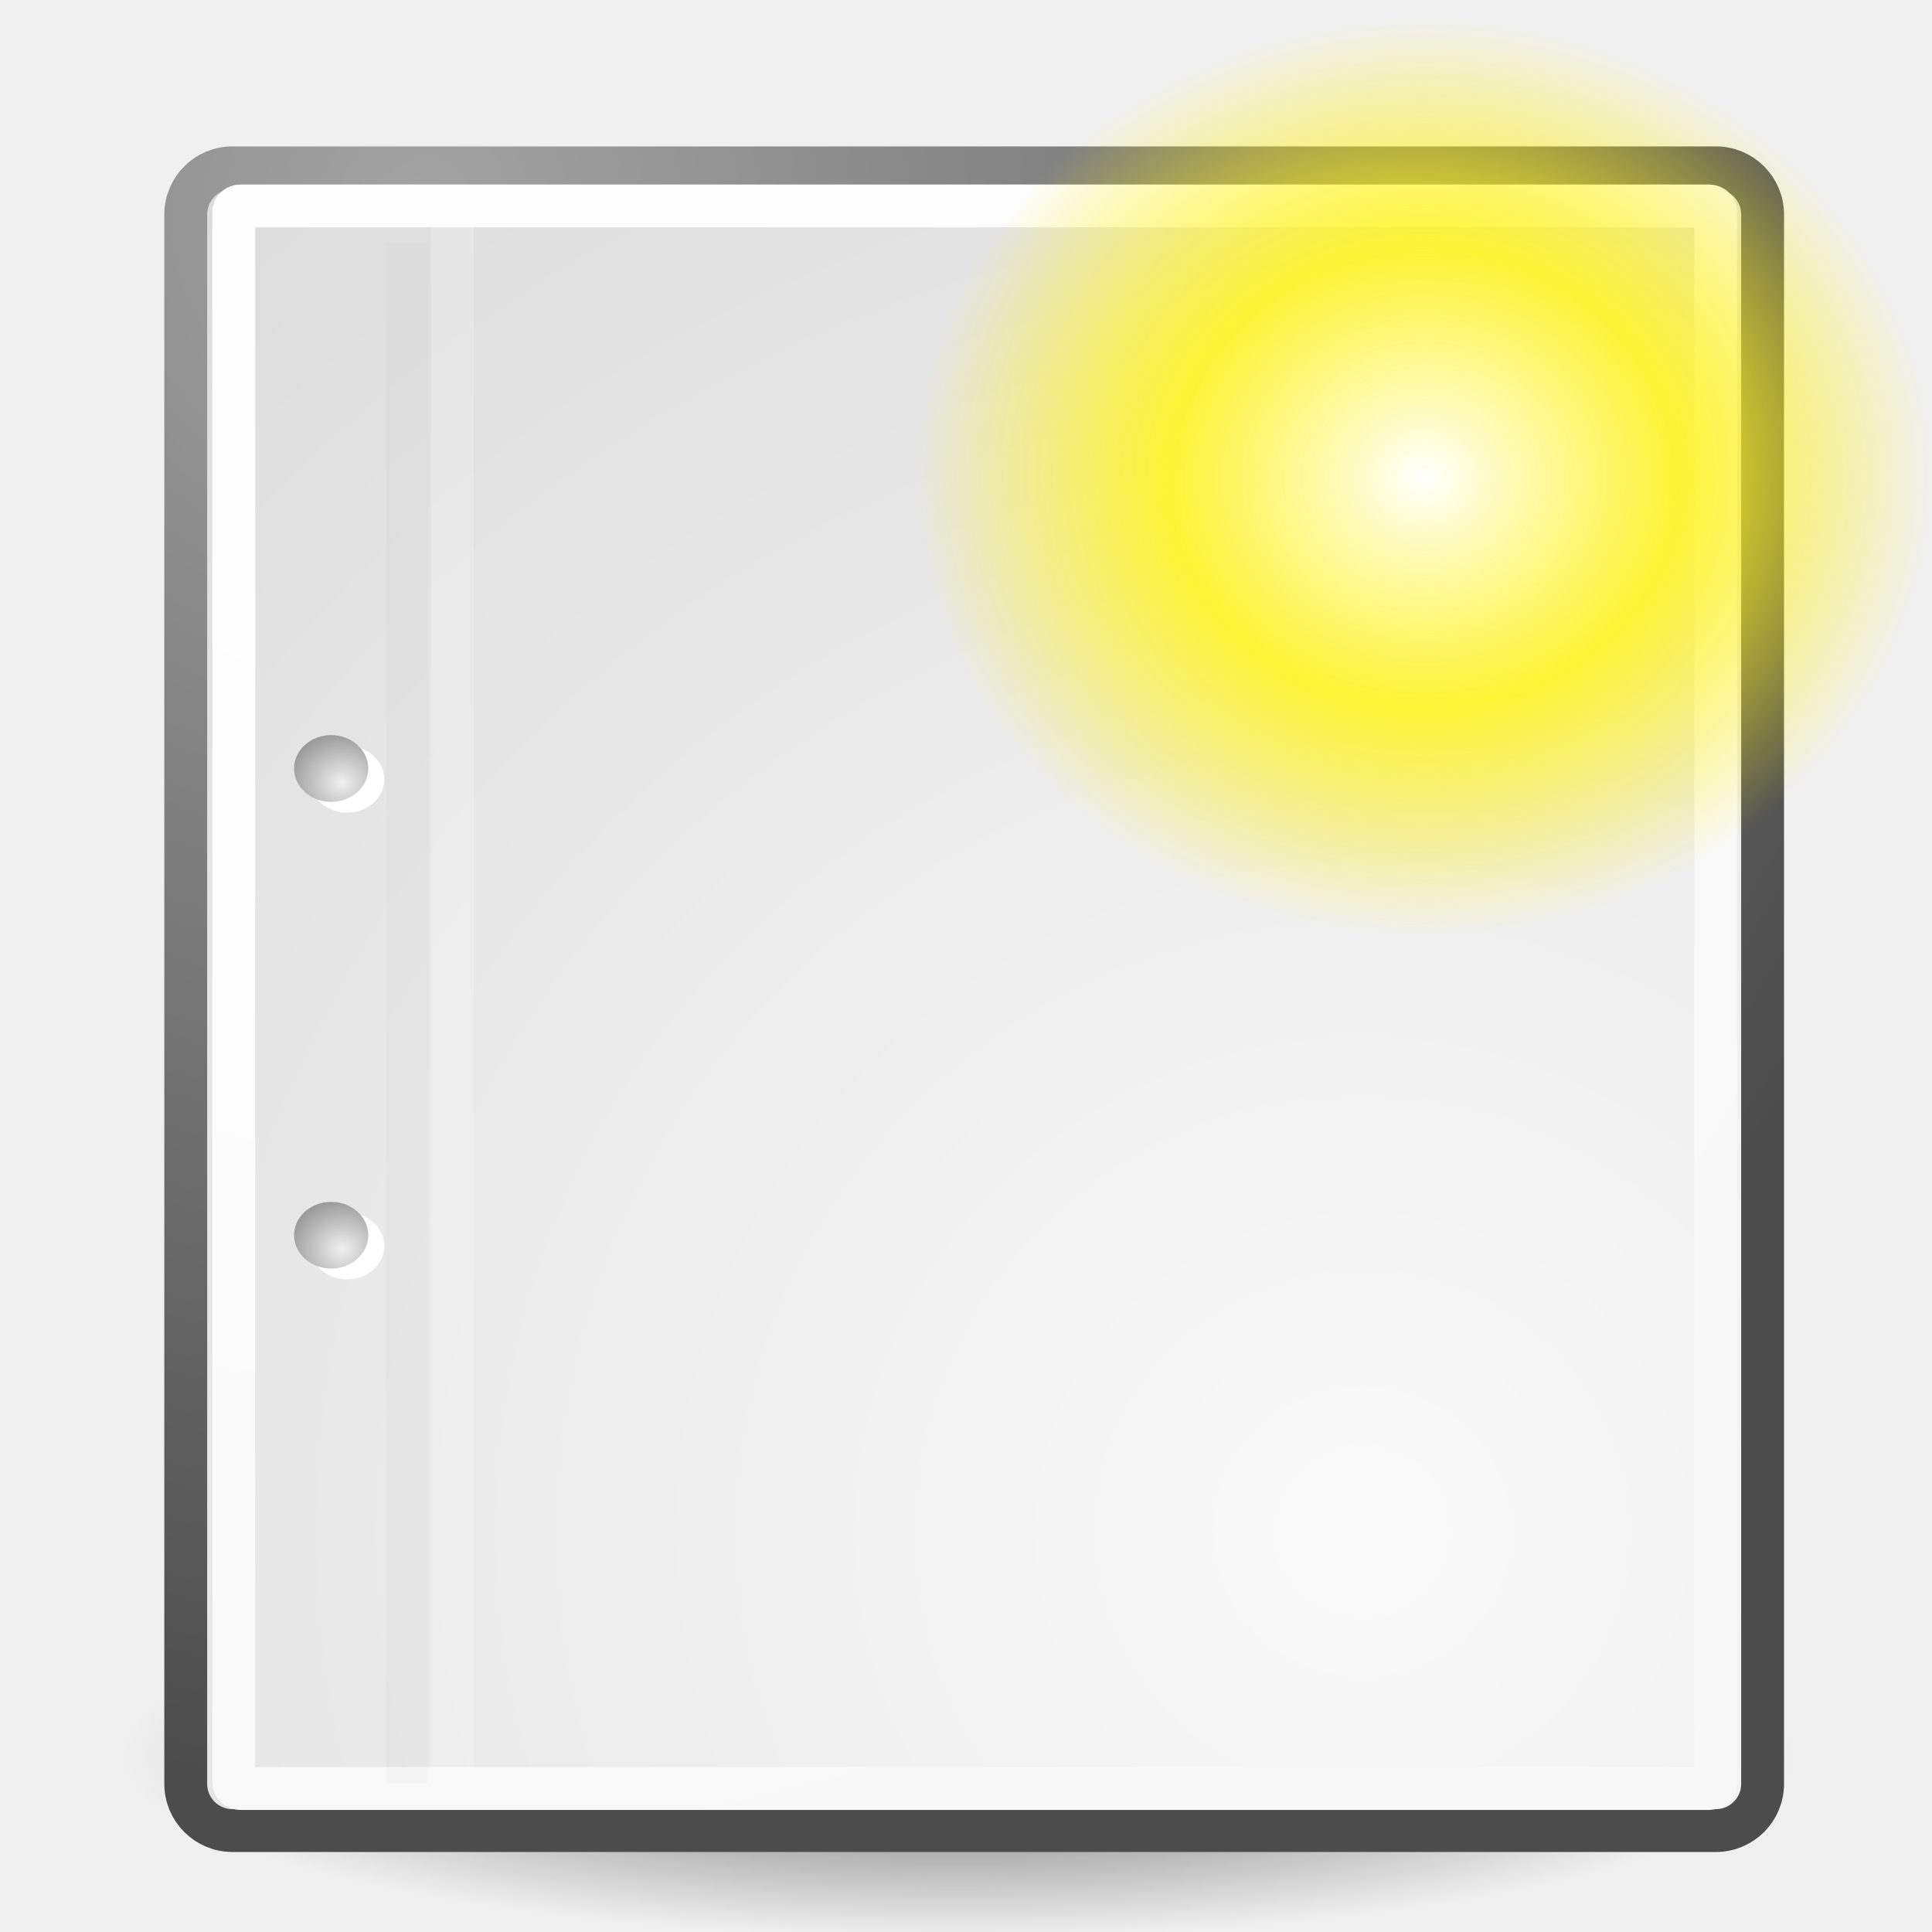
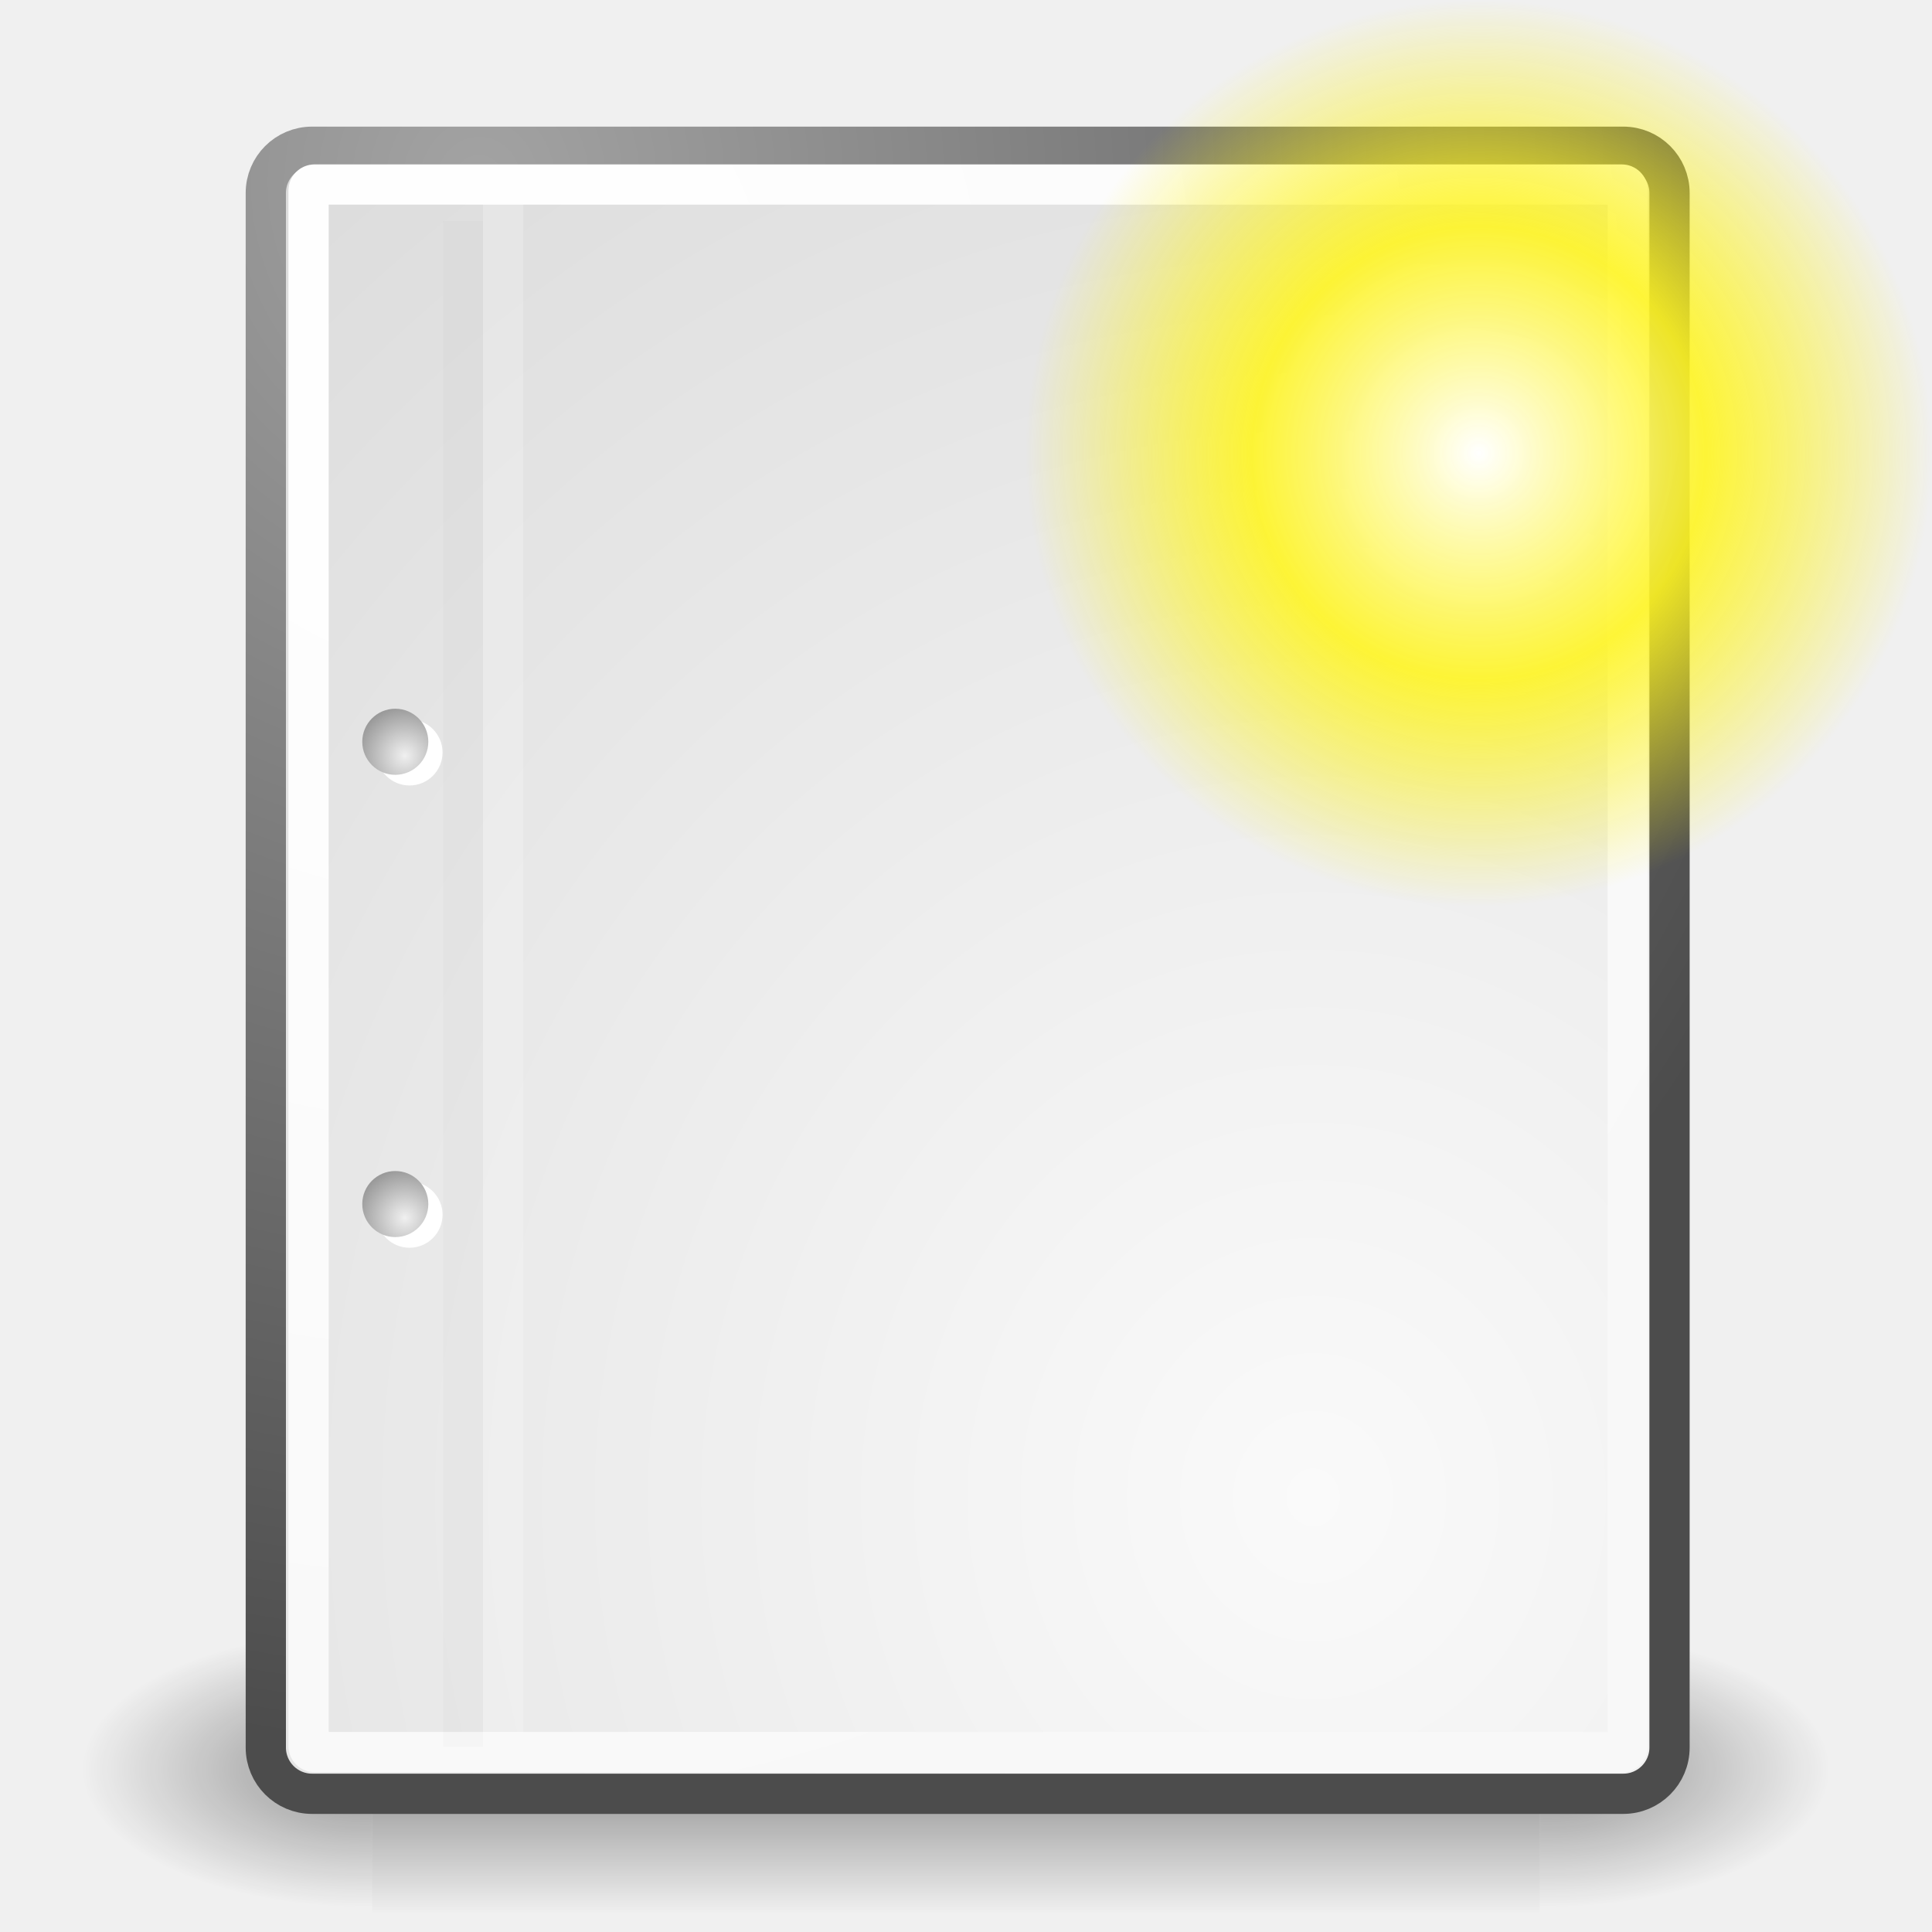
- <svg xmlns="http://www.w3.org/2000/svg" xmlns:xlink="http://www.w3.org/1999/xlink" width="22" height="22" id="svg249" version="1.0">
+ <svg xmlns="http://www.w3.org/2000/svg" xmlns:xlink="http://www.w3.org/1999/xlink" width="48px" height="48px" id="svg249">
  <defs id="defs3">
+     <radialGradient xlink:href="#linearGradient5060" id="radialGradient5031" gradientUnits="userSpaceOnUse" gradientTransform="matrix(-2.774389,0,0,1.969706,112.7623,-872.8854)" cx="605.714" cy="486.648" fx="605.714" fy="486.648" r="117.143" />
+     <linearGradient id="linearGradient5060">
+       <stop style="stop-color:black;stop-opacity:1;" offset="0" id="stop5062" />
+       <stop style="stop-color:black;stop-opacity:0;" offset="1" id="stop5064" />
+     </linearGradient>
+     <radialGradient xlink:href="#linearGradient5060" id="radialGradient5029" gradientUnits="userSpaceOnUse" gradientTransform="matrix(2.774389,0,0,1.969706,-1891.633,-872.8854)" cx="605.714" cy="486.648" fx="605.714" fy="486.648" r="117.143" />
+     <linearGradient id="linearGradient5048">
+       <stop style="stop-color:black;stop-opacity:0;" offset="0" id="stop5050" />
+       <stop id="stop5056" offset="0.5" style="stop-color:black;stop-opacity:1;" />
+       <stop style="stop-color:black;stop-opacity:0;" offset="1" id="stop5052" />
+     </linearGradient>
+     <linearGradient xlink:href="#linearGradient5048" id="linearGradient5027" gradientUnits="userSpaceOnUse" gradientTransform="matrix(2.774389,0,0,1.969706,-1892.179,-872.8854)" x1="302.857" y1="366.648" x2="302.857" y2="609.505" />
    <linearGradient id="linearGradient4542">
      <stop style="stop-color:#000000;stop-opacity:1;" offset="0" id="stop4544" />
      <stop style="stop-color:#000000;stop-opacity:0;" offset="1" id="stop4546" />
    </linearGradient>
-     <radialGradient xlink:href="#linearGradient4542" id="radialGradient4548" cx="24.307" cy="42.078" fx="24.307" fy="42.078" r="15.822" gradientTransform="matrix(1,0,0,0.284916,0,30.08928)" gradientUnits="userSpaceOnUse" />
+     <radialGradient xlink:href="#linearGradient4542" id="radialGradient4548" cx="24.307" cy="42.078" fx="24.307" fy="42.078" r="15.822" gradientTransform="matrix(1,0,0,0.284916,-6.310056e-16,30.08928)" gradientUnits="userSpaceOnUse" />
    <linearGradient id="linearGradient15662">
      <stop style="stop-color:#ffffff;stop-opacity:1;" offset="0" id="stop15664" />
      <stop style="stop-color:#f8f8f8;stop-opacity:1;" offset="1" id="stop15666" />
    </linearGradient>
    <radialGradient gradientUnits="userSpaceOnUse" fy="64.568" fx="20.892" r="5.257" cy="64.568" cx="20.892" id="aigrd3">
      <stop id="stop15573" style="stop-color:#F0F0F0" offset="0" />
      <stop id="stop15575" style="stop-color:#9a9a9a;stop-opacity:1;" offset="1" />
    </radialGradient>
    <radialGradient gradientUnits="userSpaceOnUse" fy="114.568" fx="20.892" r="5.256" cy="114.568" cx="20.892" id="aigrd2">
      <stop id="stop15566" style="stop-color:#F0F0F0" offset="0" />
      <stop id="stop15568" style="stop-color:#9a9a9a;stop-opacity:1;" offset="1" />
    </radialGradient>
    <linearGradient id="linearGradient269">
      <stop style="stop-color:#a3a3a3;stop-opacity:1;" offset="0" id="stop270" />
      <stop style="stop-color:#4c4c4c;stop-opacity:1;" offset="1" id="stop271" />
    </linearGradient>
    <linearGradient id="linearGradient259">
      <stop style="stop-color:#fafafa;stop-opacity:1;" offset="0" id="stop260" />
      <stop style="stop-color:#bbbbbb;stop-opacity:1;" offset="1" id="stop261" />
    </linearGradient>
    <linearGradient id="linearGradient12512">
      <stop style="stop-color:#ffffff;stop-opacity:1;" offset="0" id="stop12513" />
      <stop style="stop-color:#fff520;stop-opacity:0.891;" offset="0.5" id="stop12517" />
      <stop style="stop-color:#fff300;stop-opacity:0;" offset="1" id="stop12514" />
    </linearGradient>
    <radialGradient xlink:href="#linearGradient12512" id="radialGradient278" gradientUnits="userSpaceOnUse" cx="55" cy="125" fx="55" fy="125" r="14.375" />
-     <radialGradient r="37.752" fy="3.756" fx="8.824" cy="3.756" cx="8.824" gradientTransform="matrix(0.498539,0,0,0.477862,0.441386,0.523061)" gradientUnits="userSpaceOnUse" id="radialGradient15656" xlink:href="#linearGradient269" />
-     <radialGradient r="86.708" fy="35.737" fx="33.967" cy="35.737" cx="33.967" gradientTransform="matrix(0.494533,0,0,0.481732,-1.285272,0.22395)" gradientUnits="userSpaceOnUse" id="radialGradient15658" xlink:href="#linearGradient259" />
-     <radialGradient r="38.159" fy="7.268" fx="8.144" cy="7.268" cx="8.144" gradientTransform="matrix(0.498539,0,0,0.477862,0.441386,0.523061)" gradientUnits="userSpaceOnUse" id="radialGradient15668" xlink:href="#linearGradient15662" />
+     <radialGradient r="37.752" fy="3.756" fx="8.824" cy="3.756" cx="8.824" gradientTransform="matrix(0.968273,0,0,1.032767,3.353553,0.646447)" gradientUnits="userSpaceOnUse" id="radialGradient15656" xlink:href="#linearGradient269" />
+     <radialGradient r="86.708" fy="35.737" fx="33.967" cy="35.737" cx="33.967" gradientTransform="scale(0.960493,1.041132)" gradientUnits="userSpaceOnUse" id="radialGradient15658" xlink:href="#linearGradient259" />
+     <radialGradient r="38.159" fy="7.268" fx="8.144" cy="7.268" cx="8.144" gradientTransform="matrix(0.968273,0,0,1.032767,3.353553,0.646447)" gradientUnits="userSpaceOnUse" id="radialGradient15668" xlink:href="#linearGradient15662" />
    <radialGradient xlink:href="#aigrd2" id="radialGradient2283" gradientUnits="userSpaceOnUse" gradientTransform="matrix(0.229703,0,0,0.229703,4.613529,3.979808)" cx="20.892" cy="114.568" fx="20.892" fy="114.568" r="5.256" />
    <radialGradient xlink:href="#aigrd3" id="radialGradient2285" gradientUnits="userSpaceOnUse" gradientTransform="matrix(0.229703,0,0,0.229703,4.613529,3.979808)" cx="20.892" cy="64.568" fx="20.892" fy="64.568" r="5.257" />
  </defs>
  <g id="layer6">
-     <path style="opacity:0.567;color:black;fill:url(#radialGradient4548);fill-opacity:1;fill-rule:evenodd;stroke:none;stroke-width:2;stroke-linecap:round;stroke-linejoin:round;marker:none;marker-start:none;marker-mid:none;marker-end:none;stroke-miterlimit:4;stroke-dasharray:none;stroke-dashoffset:0;stroke-opacity:1;visibility:visible;display:inline;overflow:visible" id="path3667" d="M 40.128 42.078 A 15.822 4.508 0 1 1  8.485,42.078 A 15.822 4.508 0 1 1  40.128 42.078 z" transform="matrix(0.601166,0,0,0.462701,-3.701309,0.51023)" />
+     <g style="display:inline" id="g5022" transform="matrix(2.165152e-2,0,0,1.485743e-2,43.0076,42.68539)">
+       <rect y="-150.697" x="-1559.252" height="478.357" width="1339.633" id="rect4173" style="opacity:0.402;color:black;fill:url(#linearGradient5027);fill-opacity:1;fill-rule:nonzero;stroke:none;stroke-width:1;stroke-linecap:round;stroke-linejoin:miter;marker:none;marker-start:none;marker-mid:none;marker-end:none;stroke-miterlimit:4;stroke-dasharray:none;stroke-dashoffset:0;stroke-opacity:1;visibility:visible;display:inline;overflow:visible" />
+       <path id="path5058" d="M -219.619,-150.68 C -219.619,-150.68 -219.619,327.65 -219.619,327.65 C -76.745,328.551 125.781,220.481 125.781,88.454 C 125.781,-43.572 -33.655,-150.68 -219.619,-150.68 z " style="opacity:0.402;color:black;fill:url(#radialGradient5029);fill-opacity:1;fill-rule:nonzero;stroke:none;stroke-width:1;stroke-linecap:round;stroke-linejoin:miter;marker:none;marker-start:none;marker-mid:none;marker-end:none;stroke-miterlimit:4;stroke-dasharray:none;stroke-dashoffset:0;stroke-opacity:1;visibility:visible;display:inline;overflow:visible" />
+       <path style="opacity:0.402;color:black;fill:url(#radialGradient5031);fill-opacity:1;fill-rule:nonzero;stroke:none;stroke-width:1;stroke-linecap:round;stroke-linejoin:miter;marker:none;marker-start:none;marker-mid:none;marker-end:none;stroke-miterlimit:4;stroke-dasharray:none;stroke-dashoffset:0;stroke-opacity:1;visibility:visible;display:inline;overflow:visible" d="M -1559.252,-150.68 C -1559.252,-150.68 -1559.252,327.65 -1559.252,327.65 C -1702.127,328.551 -1904.652,220.481 -1904.652,88.454 C -1904.652,-43.572 -1745.216,-150.68 -1559.252,-150.68 z " id="path5018" />
+     </g>
  </g>
  <g id="layer1" style="display:inline">
-     <rect ry="0.532" y="1.911" x="2.115" height="18.934" width="17.956" id="rect15391" style="color:black;fill:url(#radialGradient15658);fill-opacity:1;fill-rule:nonzero;stroke:url(#radialGradient15656);stroke-width:0.488;stroke-linecap:round;stroke-linejoin:round;marker:none;marker-start:none;marker-mid:none;marker-end:none;stroke-miterlimit:4;stroke-dashoffset:0;stroke-opacity:1;visibility:visible;display:block;overflow:visible" />
-     <rect rx="0.077" ry="0.069" y="2.345" x="2.662" height="18.021" width="16.875" id="rect15660" style="color:black;fill:none;fill-opacity:1;fill-rule:nonzero;stroke:url(#radialGradient15668);stroke-width:0.488;stroke-linecap:round;stroke-linejoin:round;marker:none;marker-start:none;marker-mid:none;marker-end:none;stroke-miterlimit:4;stroke-dashoffset:0;stroke-opacity:1;visibility:visible;display:block;overflow:visible" />
-     <g id="g2270" transform="matrix(0.514874,0,0,0.462701,-0.952431,0.206378)">
-       <g transform="matrix(0.229703,0,0,0.229703,4.967081,4.244972)" style="fill:white;fill-opacity:1;fill-rule:nonzero;stroke:black;stroke-miterlimit:4" id="g1440">
+     <rect ry="1.149" y="3.646" x="6.604" height="40.92" width="34.875" id="rect15391" style="color:#000000;fill:url(#radialGradient15658);fill-opacity:1;fill-rule:nonzero;stroke:url(#radialGradient15656);stroke-width:1;stroke-linecap:round;stroke-linejoin:round;stroke-miterlimit:4;stroke-dashoffset:0;stroke-opacity:1;marker:none;marker-start:none;marker-mid:none;marker-end:none;visibility:visible;display:block;overflow:visible" />
+     <rect rx="0.149" ry="0.149" y="4.584" x="7.666" height="38.946" width="32.776" id="rect15660" style="color:#000000;fill:none;fill-opacity:1;fill-rule:nonzero;stroke:url(#radialGradient15668);stroke-width:1;stroke-linecap:round;stroke-linejoin:round;stroke-miterlimit:4;stroke-dashoffset:0;stroke-opacity:1;marker:none;marker-start:none;marker-mid:none;marker-end:none;visibility:visible;display:block;overflow:visible" />
+     <g id="g2270" transform="translate(0.646447,-3.798933e-2)">
+       <g transform="matrix(0.229703,0,0,0.229703,4.967081,4.244972)" style="fill:#ffffff;fill-opacity:1;fill-rule:nonzero;stroke:#000000;stroke-miterlimit:4" id="g1440">
        <radialGradient gradientUnits="userSpaceOnUse" fy="114.568" fx="20.892" r="5.256" cy="114.568" cx="20.892" id="radialGradient1442">
          <stop id="stop1444" style="stop-color:#F0F0F0" offset="0" />
          <stop id="stop1446" style="stop-color:#474747" offset="1" />
        </radialGradient>
        <path id="path1448" d="M 23.428,113.07 C 23.428,115.043 21.828,116.642 19.855,116.642 C 17.881,116.642 16.282,115.042 16.282,113.07 C 16.282,111.096 17.882,109.497 19.855,109.497 C 21.828,109.497 23.428,111.097 23.428,113.07 z " style="stroke:none" />
        <radialGradient gradientUnits="userSpaceOnUse" fy="64.568" fx="20.892" r="5.257" cy="64.568" cx="20.892" id="radialGradient1450">
          <stop id="stop1452" style="stop-color:#F0F0F0" offset="0" />
          <stop id="stop1454" style="stop-color:#474747" offset="1" />
        </radialGradient>
        <path id="path1456" d="M 23.428,63.07 C 23.428,65.043 21.828,66.643 19.855,66.643 C 17.881,66.643 16.282,65.043 16.282,63.07 C 16.282,61.096 17.882,59.497 19.855,59.497 C 21.828,59.497 23.428,61.097 23.428,63.07 z " style="stroke:none" />
      </g>
      <path id="path15570" d="M 9.995,29.952 C 9.995,30.406 9.627,30.773 9.174,30.773 C 8.721,30.773 8.354,30.405 8.354,29.952 C 8.354,29.499 8.721,29.132 9.174,29.132 C 9.627,29.132 9.995,29.499 9.995,29.952 z " style="fill:url(#radialGradient2283);fill-rule:nonzero;stroke:none;stroke-miterlimit:4" />
      <path id="path15577" d="M 9.995,18.467 C 9.995,18.92 9.627,19.288 9.174,19.288 C 8.721,19.288 8.354,18.92 8.354,18.467 C 8.354,18.014 8.721,17.646 9.174,17.646 C 9.627,17.646 9.995,18.014 9.995,18.467 z " style="fill:url(#radialGradient2285);fill-rule:nonzero;stroke:none;stroke-miterlimit:4" />
    </g>
-     <path id="path15672" d="M 4.639,2.766 L 4.639,20.306" style="fill:none;fill-opacity:0.75;fill-rule:evenodd;stroke:black;stroke-width:0.483;stroke-linecap:butt;stroke-linejoin:miter;stroke-miterlimit:4;stroke-opacity:0.018" />
-     <path id="path15674" d="M 5.151,2.547 L 5.151,20.138" style="fill:none;fill-opacity:0.75;fill-rule:evenodd;stroke:white;stroke-width:0.488;stroke-linecap:butt;stroke-linejoin:miter;stroke-miterlimit:4;stroke-opacity:0.205" />
+     <path id="path15672" d="M 11.506,5.494 L 11.506,43.401" style="fill:none;fill-opacity:0.75;fill-rule:evenodd;stroke:#000000;stroke-width:0.989;stroke-linecap:butt;stroke-linejoin:miter;stroke-miterlimit:4;stroke-opacity:0.018" />
+     <path id="path15674" d="M 12.5,5.021 L 12.5,43.038" style="fill:none;fill-opacity:0.75;fill-rule:evenodd;stroke:#ffffff;stroke-width:1;stroke-linecap:butt;stroke-linejoin:miter;stroke-miterlimit:4;stroke-opacity:0.205" />
  </g>
  <g id="layer4" style="display:inline">
-     <path style="color:black;fill:url(#radialGradient278);fill-opacity:1;fill-rule:nonzero;stroke:none;stroke-width:1.25;stroke-linecap:butt;stroke-linejoin:round;marker:none;marker-start:none;marker-mid:none;marker-end:none;stroke-miterlimit:4;stroke-dashoffset:0;stroke-opacity:1;visibility:visible;display:block" id="path12511" d="M 69.375 125 A 14.375 14.375 0 1 1  40.625,125 A 14.375 14.375 0 1 1  69.375 125 z" transform="matrix(0.403296,0,0,0.362429,-5.964237,-39.86985)" />
+     <path style="color:#000000;fill:url(#radialGradient278);fill-opacity:1;fill-rule:nonzero;stroke:none;stroke-width:1.25;stroke-linecap:butt;stroke-linejoin:round;stroke-miterlimit:4;stroke-dashoffset:0;stroke-opacity:1;marker:none;marker-start:none;marker-mid:none;marker-end:none;visibility:visible;display:block" id="path12511" d="M 69.375 125 A 14.375 14.375 0 1 1  40.625,125 A 14.375 14.375 0 1 1  69.375 125 z" transform="matrix(0.783292,0,0,0.783292,-6.340883,-86.65168)" />
  </g>
</svg>
